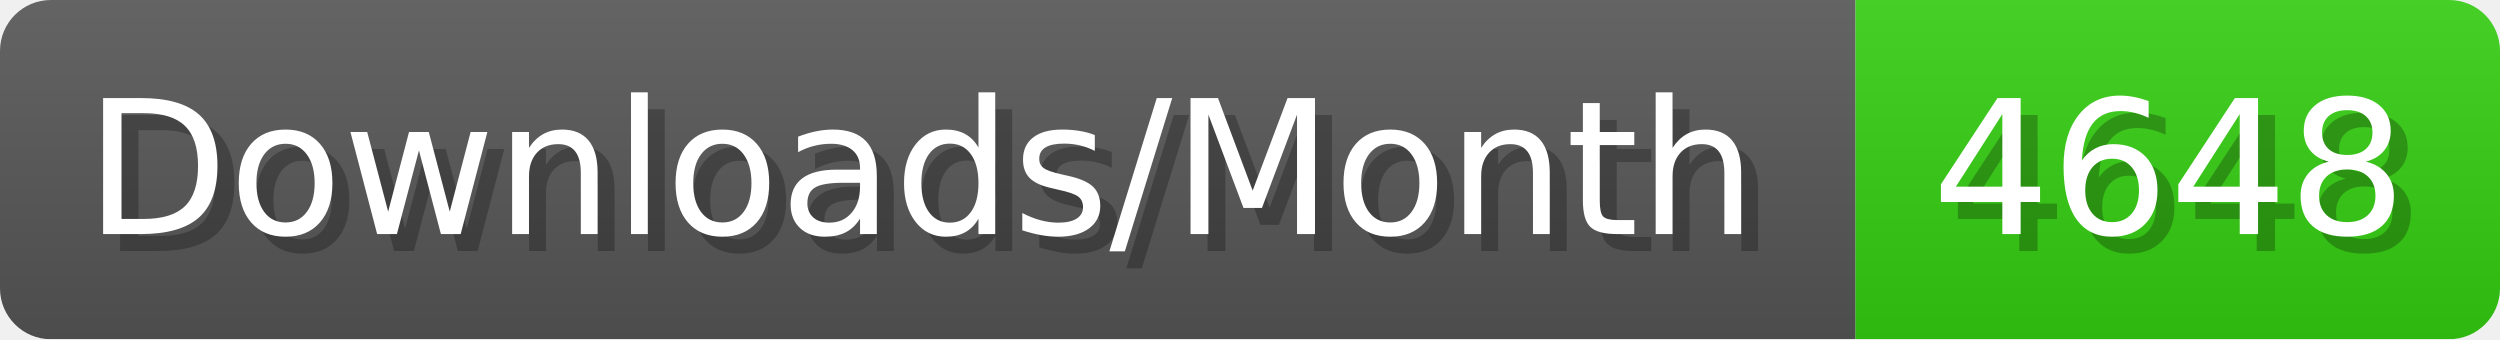
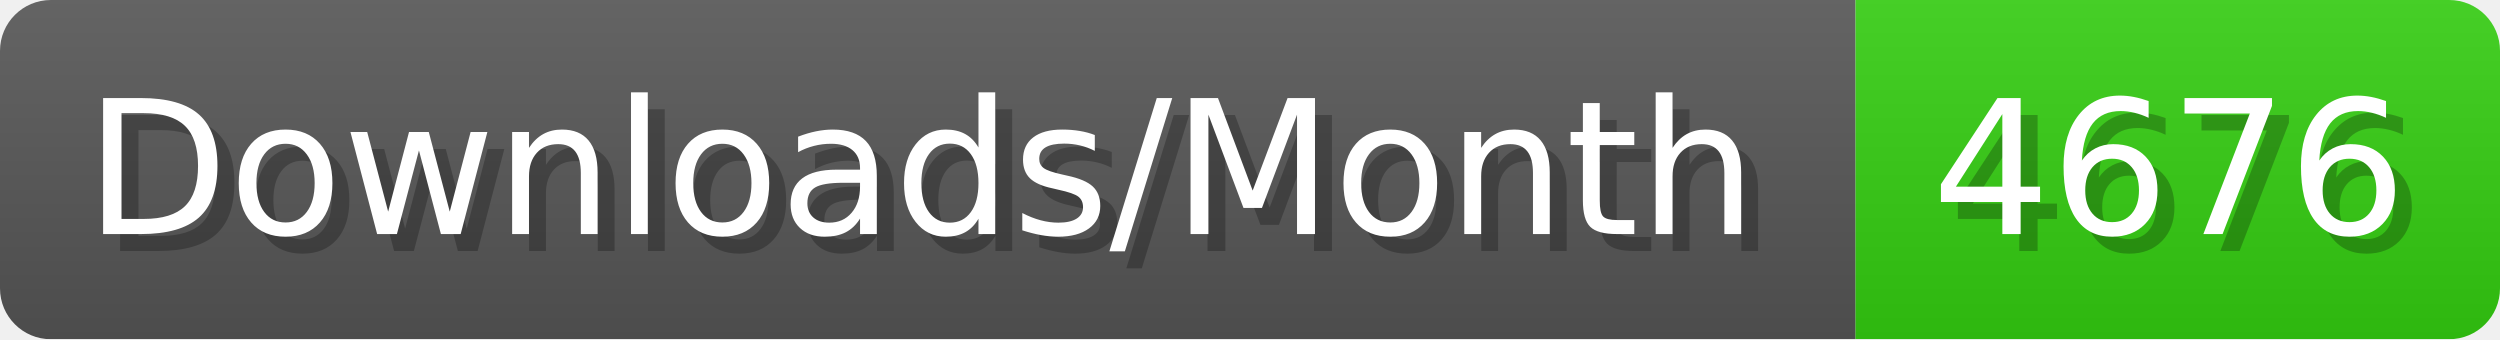
- <svg xmlns="http://www.w3.org/2000/svg" width="147.4" height="20" viewBox="0 0 1474 200" role="img" aria-label="Downloads/Month: 4648">
+ <svg xmlns="http://www.w3.org/2000/svg" width="147.4" height="20" viewBox="0 0 1474 200" role="img" aria-label="Downloads/Month: 4676">
  <linearGradient id="YlXUI" x2="0" y2="100%">
    <stop offset="0" stop-opacity=".1" stop-color="#EEE" />
    <stop offset="1" stop-opacity=".1" />
  </linearGradient>
  <mask id="JHhop">
    <rect width="1474" height="200" rx="30" fill="#FFF" />
  </mask>
  <g mask="url(#JHhop)">
    <rect width="1094" height="200" fill="#555" />
    <rect width="380" height="200" fill="#3C1" x="1094" />
    <rect width="1474" height="200" fill="url(#YlXUI)" />
  </g>
  <g aria-hidden="true" fill="#fff" text-anchor="start" font-family="Verdana,DejaVu Sans,sans-serif" font-size="110">
    <text x="60" y="148" textLength="994" fill="#000" opacity="0.25">Downloads/Month</text>
    <text x="50" y="138" textLength="994">Downloads/Month</text>
-     <text x="1149" y="148" textLength="280" fill="#000" opacity="0.25">4648</text>
-     <text x="1139" y="138" textLength="280">4648</text>
+     <text x="1149" y="148" textLength="280" fill="#000" opacity="0.25">4676</text>
+     <text x="1139" y="138" textLength="280">4676</text>
  </g>
</svg>
